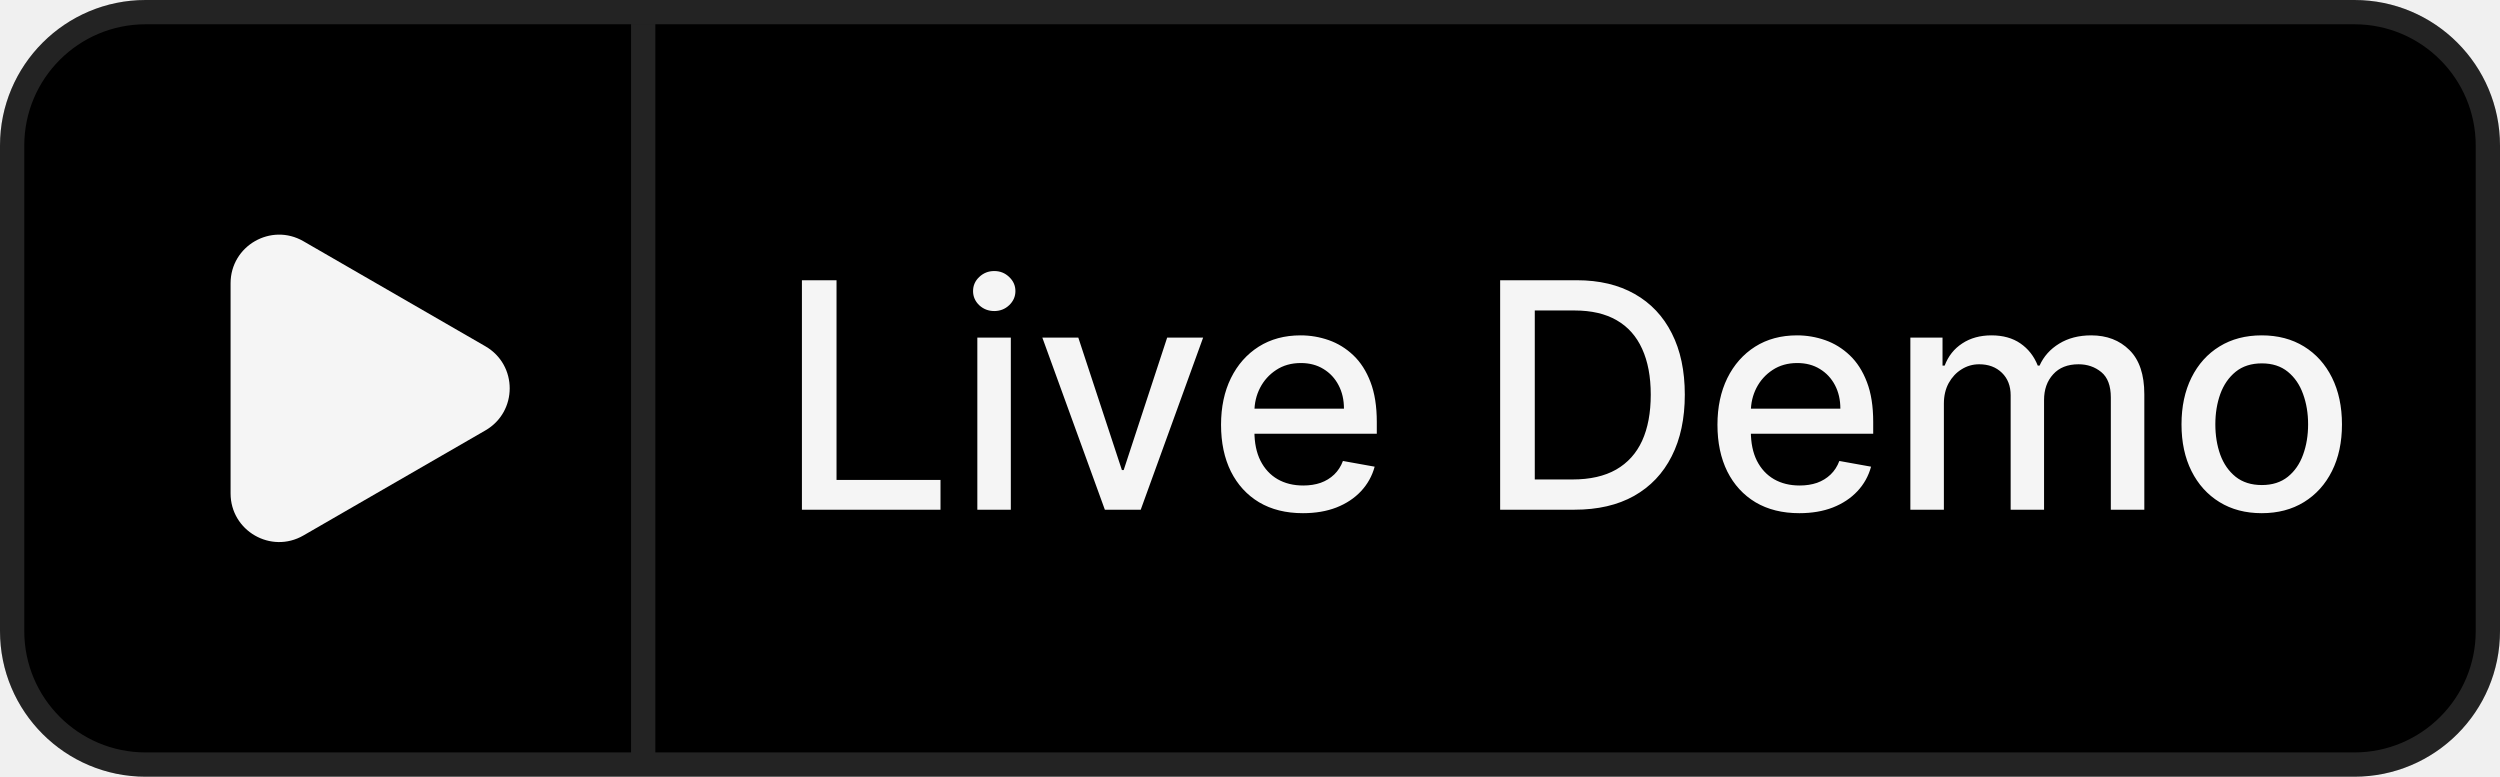
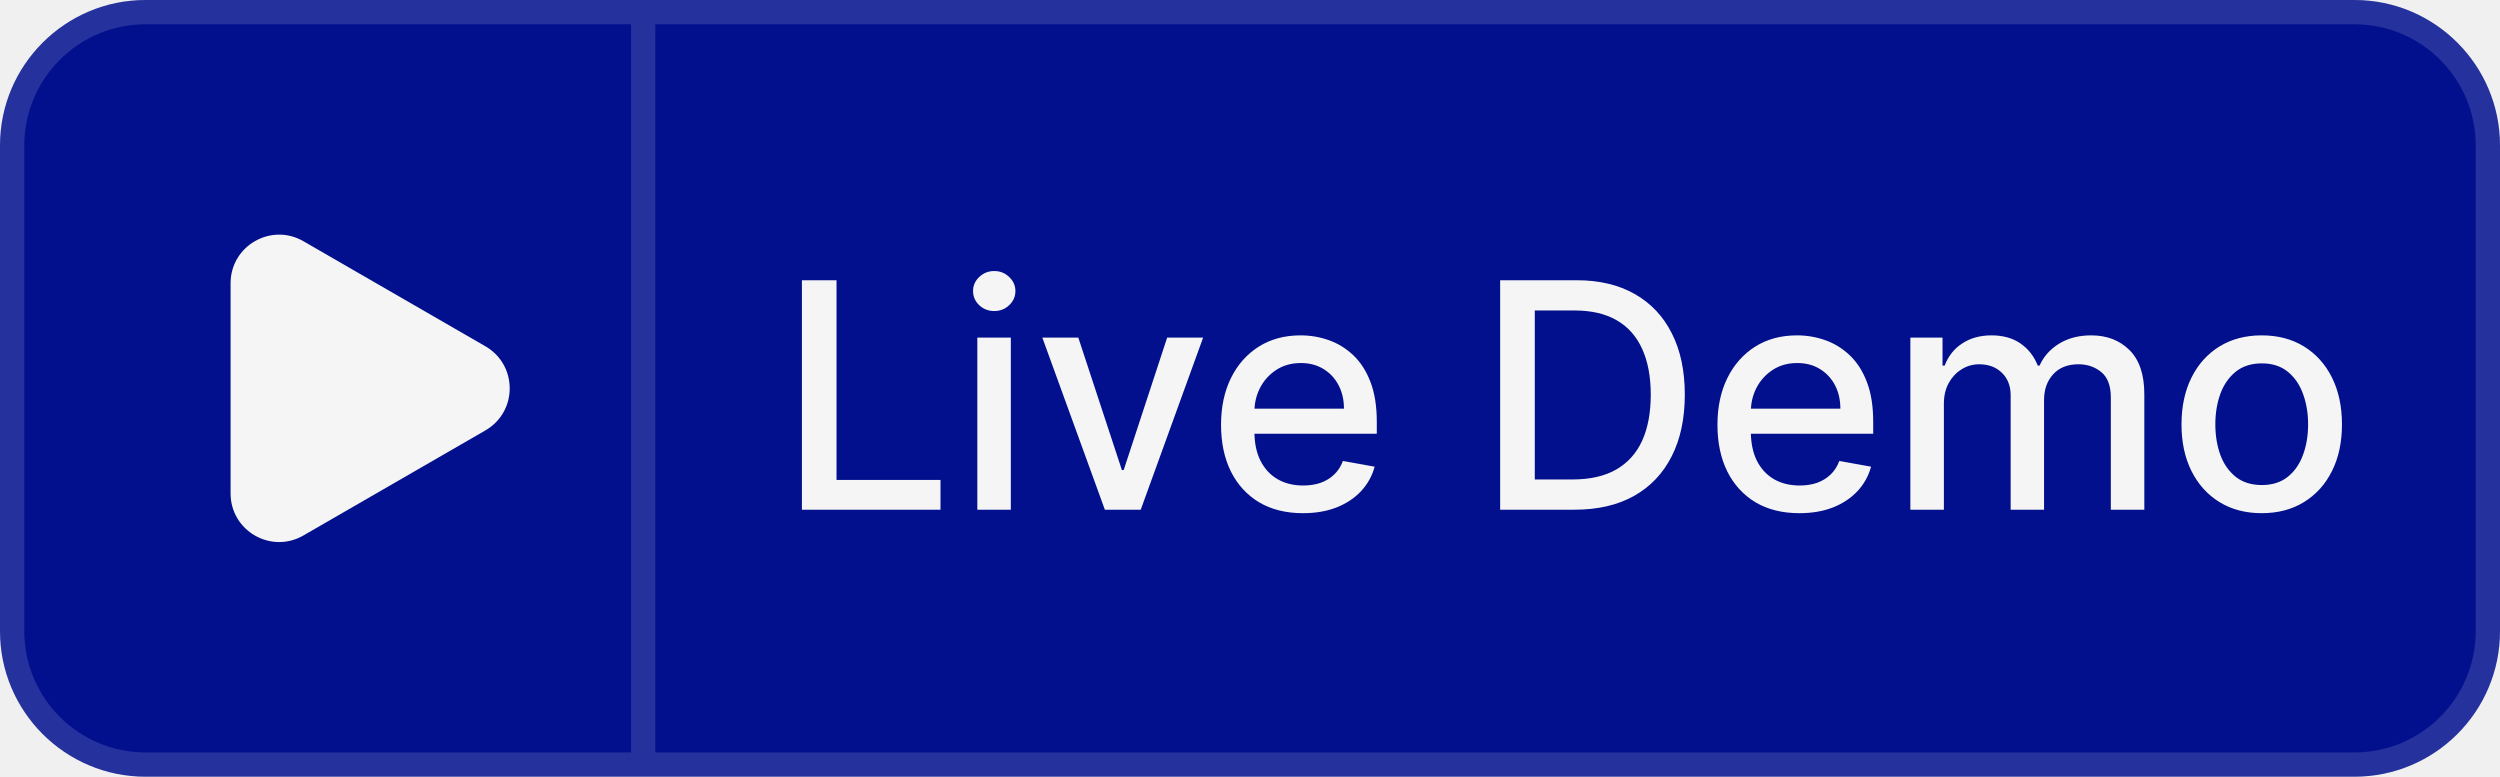
<svg xmlns="http://www.w3.org/2000/svg" width="103" height="32" viewBox="0 0 103 32" fill="none">
-   <rect width="103" height="32" rx="6" fill="black" />
+   <rect width="103" height="32" rx="6" fill="#02108D" />
  <rect x="0.5" y="0.5" width="102" height="31" rx="5.5" stroke="white" stroke-opacity="0.14" />
  <path d="M33.039 21V11.546H34.465V19.772H38.749V21H33.039ZM40.266 21V13.909H41.646V21H40.266ZM40.963 12.815C40.723 12.815 40.517 12.735 40.344 12.575C40.175 12.412 40.09 12.218 40.09 11.993C40.09 11.765 40.175 11.572 40.344 11.412C40.517 11.248 40.723 11.167 40.963 11.167C41.203 11.167 41.408 11.248 41.577 11.412C41.749 11.572 41.835 11.765 41.835 11.993C41.835 12.218 41.749 12.412 41.577 12.575C41.408 12.735 41.203 12.815 40.963 12.815ZM49.569 13.909L46.998 21H45.52L42.944 13.909H44.426L46.222 19.366H46.296L48.087 13.909H49.569ZM53.681 21.143C52.983 21.143 52.381 20.994 51.876 20.695C51.375 20.394 50.987 19.971 50.713 19.426C50.442 18.878 50.307 18.236 50.307 17.501C50.307 16.774 50.442 16.134 50.713 15.58C50.987 15.026 51.368 14.594 51.858 14.283C52.35 13.972 52.926 13.817 53.584 13.817C53.984 13.817 54.372 13.883 54.748 14.015C55.123 14.148 55.46 14.355 55.759 14.639C56.057 14.922 56.293 15.289 56.465 15.742C56.637 16.191 56.724 16.738 56.724 17.381V17.87H51.087V16.836H55.371C55.371 16.473 55.297 16.151 55.149 15.871C55.002 15.588 54.794 15.365 54.526 15.202C54.261 15.039 53.951 14.957 53.594 14.957C53.206 14.957 52.867 15.052 52.578 15.243C52.292 15.431 52.07 15.677 51.913 15.982C51.759 16.284 51.682 16.611 51.682 16.965V17.773C51.682 18.247 51.765 18.65 51.932 18.983C52.101 19.315 52.336 19.569 52.638 19.744C52.94 19.917 53.292 20.003 53.695 20.003C53.957 20.003 54.195 19.966 54.411 19.892C54.626 19.815 54.812 19.701 54.969 19.55C55.126 19.4 55.246 19.213 55.329 18.992L56.636 19.227C56.531 19.612 56.343 19.949 56.073 20.238C55.805 20.524 55.468 20.748 55.062 20.908C54.658 21.065 54.198 21.143 53.681 21.143ZM64.867 21H61.806V11.546H64.964C65.89 11.546 66.686 11.735 67.351 12.113C68.015 12.489 68.525 13.029 68.879 13.734C69.236 14.435 69.414 15.277 69.414 16.259C69.414 17.244 69.234 18.09 68.874 18.798C68.517 19.506 68 20.05 67.323 20.432C66.646 20.811 65.827 21 64.867 21ZM63.233 19.754H64.788C65.509 19.754 66.107 19.618 66.584 19.347C67.061 19.073 67.418 18.678 67.655 18.161C67.892 17.641 68.011 17.007 68.011 16.259C68.011 15.517 67.892 14.888 67.655 14.371C67.421 13.854 67.072 13.461 66.607 13.194C66.143 12.926 65.566 12.792 64.876 12.792H63.233V19.754ZM74.133 21.143C73.435 21.143 72.833 20.994 72.328 20.695C71.827 20.394 71.439 19.971 71.165 19.426C70.894 18.878 70.759 18.236 70.759 17.501C70.759 16.774 70.894 16.134 71.165 15.58C71.439 15.026 71.821 14.594 72.31 14.283C72.802 13.972 73.378 13.817 74.037 13.817C74.437 13.817 74.824 13.883 75.2 14.015C75.575 14.148 75.912 14.355 76.211 14.639C76.509 14.922 76.745 15.289 76.917 15.742C77.09 16.191 77.176 16.738 77.176 17.381V17.87H71.539V16.836H75.823C75.823 16.473 75.749 16.151 75.602 15.871C75.454 15.588 75.246 15.365 74.978 15.202C74.714 15.039 74.403 14.957 74.046 14.957C73.658 14.957 73.319 15.052 73.03 15.243C72.744 15.431 72.522 15.677 72.365 15.982C72.211 16.284 72.135 16.611 72.135 16.965V17.773C72.135 18.247 72.218 18.65 72.384 18.983C72.553 19.315 72.788 19.569 73.09 19.744C73.392 19.917 73.744 20.003 74.147 20.003C74.409 20.003 74.647 19.966 74.863 19.892C75.078 19.815 75.264 19.701 75.421 19.55C75.578 19.4 75.698 19.213 75.781 18.992L77.088 19.227C76.983 19.612 76.796 19.949 76.525 20.238C76.257 20.524 75.92 20.748 75.514 20.908C75.111 21.065 74.65 21.143 74.133 21.143ZM78.707 21V13.909H80.032V15.063H80.12C80.268 14.672 80.509 14.368 80.845 14.149C81.18 13.928 81.582 13.817 82.049 13.817C82.523 13.817 82.921 13.928 83.241 14.149C83.564 14.371 83.802 14.675 83.956 15.063H84.03C84.199 14.685 84.469 14.383 84.838 14.158C85.207 13.931 85.647 13.817 86.158 13.817C86.801 13.817 87.326 14.018 87.732 14.421C88.142 14.825 88.346 15.432 88.346 16.245V21H86.966V16.374C86.966 15.894 86.835 15.546 86.574 15.331C86.312 15.116 86 15.008 85.636 15.008C85.187 15.008 84.838 15.146 84.589 15.423C84.339 15.697 84.215 16.05 84.215 16.48V21H82.839V16.287C82.839 15.902 82.719 15.593 82.479 15.359C82.239 15.125 81.926 15.008 81.542 15.008C81.28 15.008 81.038 15.077 80.817 15.216C80.598 15.351 80.421 15.54 80.286 15.783C80.154 16.026 80.088 16.308 80.088 16.628V21H78.707ZM93.183 21.143C92.519 21.143 91.938 20.991 91.443 20.686C90.947 20.381 90.563 19.955 90.289 19.407C90.015 18.86 89.878 18.219 89.878 17.487C89.878 16.751 90.015 16.108 90.289 15.557C90.563 15.006 90.947 14.579 91.443 14.274C91.938 13.969 92.519 13.817 93.183 13.817C93.848 13.817 94.428 13.969 94.924 14.274C95.419 14.579 95.804 15.006 96.078 15.557C96.352 16.108 96.489 16.751 96.489 17.487C96.489 18.219 96.352 18.86 96.078 19.407C95.804 19.955 95.419 20.381 94.924 20.686C94.428 20.991 93.848 21.143 93.183 21.143ZM93.188 19.984C93.619 19.984 93.976 19.87 94.259 19.643C94.542 19.415 94.751 19.112 94.887 18.733C95.025 18.355 95.094 17.938 95.094 17.482C95.094 17.03 95.025 16.614 94.887 16.236C94.751 15.854 94.542 15.548 94.259 15.317C93.976 15.086 93.619 14.971 93.188 14.971C92.754 14.971 92.394 15.086 92.108 15.317C91.825 15.548 91.614 15.854 91.475 16.236C91.34 16.614 91.272 17.03 91.272 17.482C91.272 17.938 91.34 18.355 91.475 18.733C91.614 19.112 91.825 19.415 92.108 19.643C92.394 19.87 92.754 19.984 93.188 19.984Z" fill="#F5F5F5" />
  <path d="M20 14.268C21.333 15.038 21.333 16.962 20 17.732L12.5 22.062C11.167 22.832 9.5 21.87 9.5 20.33L9.5 11.67C9.5 10.13 11.167 9.168 12.5 9.938L20 14.268Z" fill="#F5F5F5" />
  <line x1="26.5" y1="1" x2="26.5" y2="31" stroke="white" stroke-opacity="0.14" />
</svg>
